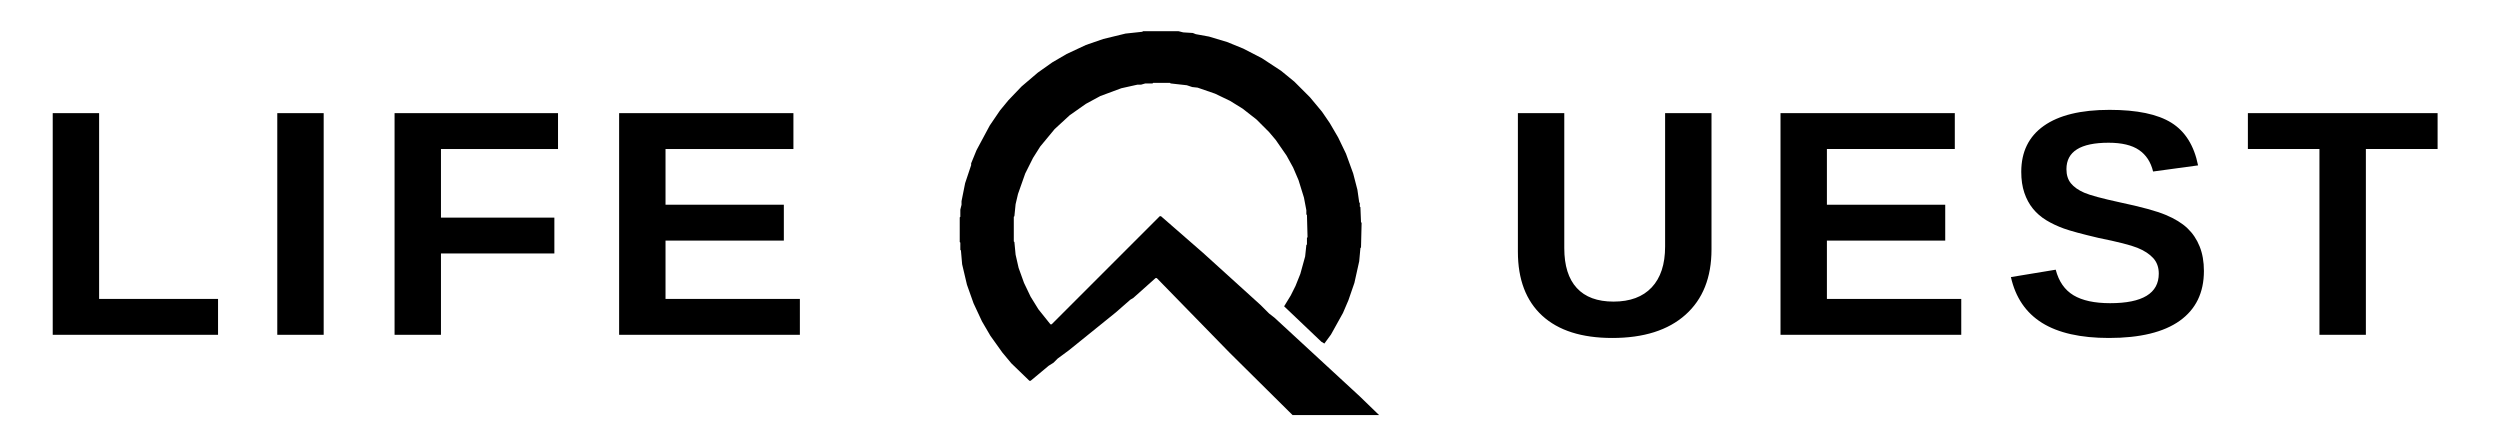
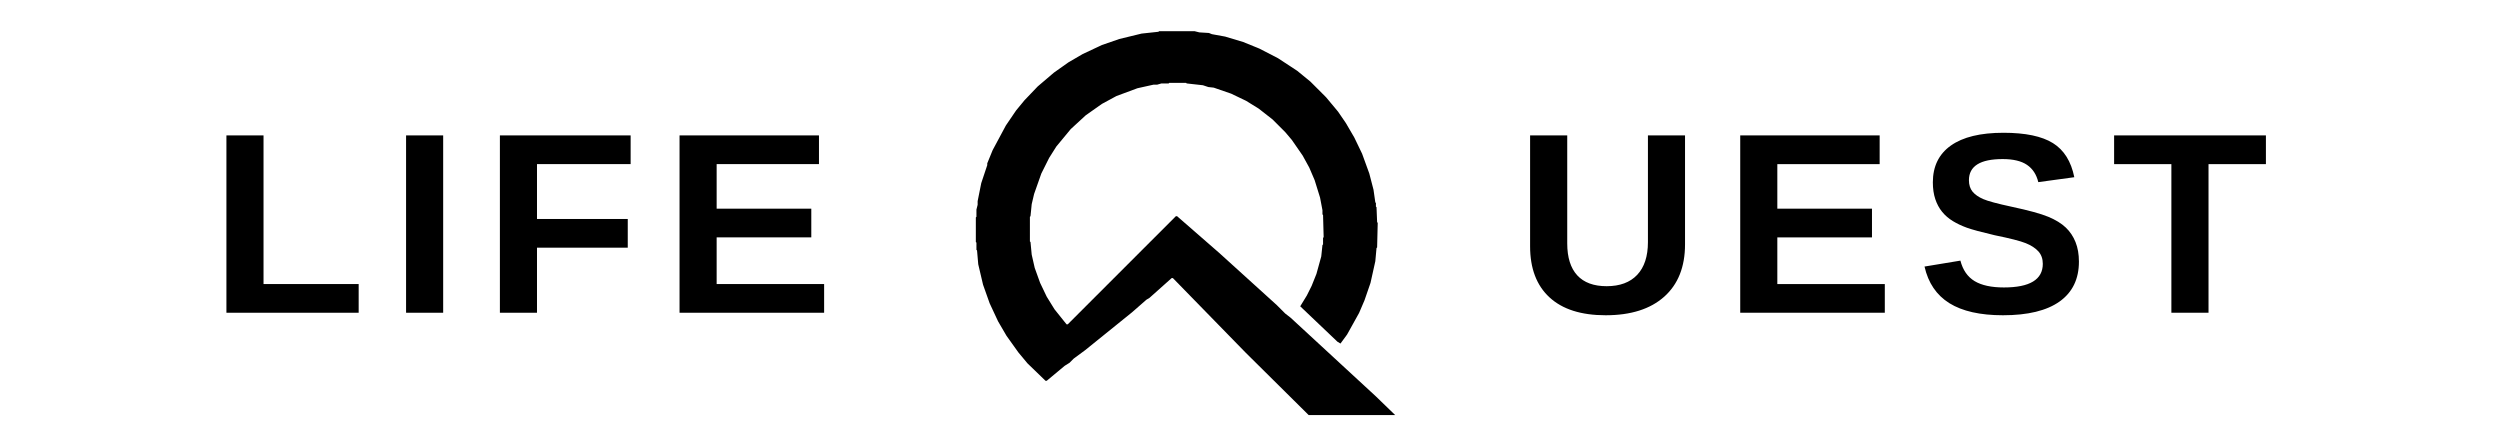
<svg xmlns="http://www.w3.org/2000/svg" viewBox="32.33 34 962.38 171.77">
-   <g class="life-text" font-family="Arial, Helvetica, sans-serif" font-size="124.02" font-weight="600" letter-spacing="10.69">
-     <text x="44.33" y="162.88" textLength="311.45" lengthAdjust="spacingAndGlyphs">LIFE</text>
+   <g class="life-text" font-family="Arial, Helvetica, sans-serif" font-size="99.22" font-weight="600" letter-spacing="8.55">
+     <text x="112.85" y="154.39" textLength="249.13" lengthAdjust="spacingAndGlyphs">LIFE</text>
  </g>
  <g class="quest-icon">
-     <path d="M 81 115 L 67 132 L 50 157 L 28 198 L 19 220 L 19 223 L 9 253 L 3 283 L 3 289 L 1 297 L 1 309 L 0 310 L 0 351 L 1 352 L 1 364 L 2 365 L 4 388 L 12 422 L 23 453 L 37 483 L 51 507 L 71 535 L 86 553 L 116 582 L 118 582 L 148 557 L 156 552 L 163 545 L 182 531 L 260 468 L 284 447 L 289 444 L 326 411 L 328 411 L 449 535 L 554 639 L 698 639 L 666 608 L 524 477 L 515 470 L 501 456 L 405 369 L 335 308 L 333 308 L 153 488 L 151 488 L 131 463 L 118 442 L 107 419 L 98 394 L 93 372 L 91 351 L 90 350 L 90 309 L 91 308 L 93 288 L 97 271 L 109 237 L 122 211 L 134 192 L 158 163 L 183 140 L 210 121 L 234 108 L 269 95 L 296 89 L 302 89 L 309 87 L 321 87 L 322 86 L 350 86 L 351 87 L 378 90 L 387 93 L 396 94 L 425 104 L 450 116 L 471 129 L 494 147 L 515 168 L 526 181 L 544 207 L 555 227 L 564 248 L 573 277 L 577 298 L 577 305 L 578 306 L 579 343 L 578 344 L 578 355 L 577 356 L 575 375 L 567 404 L 559 424 L 551 440 L 540 458 L 602 517 L 607 520 L 618 505 L 638 469 L 647 448 L 657 419 L 665 383 L 667 361 L 668 360 L 669 319 L 668 318 L 667 293 L 666 292 L 666 286 L 665 285 L 662 264 L 655 237 L 643 204 L 630 177 L 616 153 L 603 134 L 583 110 L 557 84 L 535 66 L 503 45 L 472 29 L 445 18 L 415 9 L 393 5 L 388 3 L 372 2 L 364 0 L 305 0 L 304 1 L 276 4 L 239 13 L 210 23 L 178 38 L 154 52 L 130 69 L 103 92 Z" transform="translate(401.78,46.00) scale(0.23125,0.23125)" fill-rule="evenodd" />
+     <path d="M 81 115 L 67 132 L 50 157 L 28 198 L 19 220 L 19 223 L 9 253 L 3 283 L 3 289 L 1 297 L 1 309 L 0 310 L 0 351 L 1 352 L 1 364 L 2 365 L 4 388 L 12 422 L 23 453 L 37 483 L 51 507 L 71 535 L 86 553 L 116 582 L 118 582 L 148 557 L 156 552 L 163 545 L 182 531 L 260 468 L 284 447 L 289 444 L 326 411 L 328 411 L 449 535 L 554 639 L 698 639 L 666 608 L 524 477 L 515 470 L 501 456 L 405 369 L 335 308 L 333 308 L 153 488 L 151 488 L 131 463 L 118 442 L 107 419 L 98 394 L 93 372 L 91 351 L 90 350 L 90 309 L 91 308 L 93 288 L 97 271 L 109 237 L 122 211 L 134 192 L 158 163 L 183 140 L 210 121 L 234 108 L 269 95 L 296 89 L 302 89 L 309 87 L 321 87 L 322 86 L 350 86 L 351 87 L 378 90 L 387 93 L 396 94 L 425 104 L 450 116 L 471 129 L 494 147 L 515 168 L 526 181 L 544 207 L 555 227 L 564 248 L 573 277 L 577 298 L 577 305 L 578 306 L 579 343 L 578 344 L 578 355 L 577 356 L 575 375 L 567 404 L 559 424 L 551 440 L 540 458 L 602 517 L 607 520 L 618 505 L 638 469 L 647 448 L 657 419 L 665 383 L 667 361 L 668 360 L 669 319 L 668 318 L 667 293 L 666 292 L 666 286 L 665 285 L 662 264 L 655 237 L 643 204 L 630 177 L 616 153 L 603 134 L 583 110 L 557 84 L 535 66 L 503 45 L 472 29 L 445 18 L 415 9 L 393 5 L 388 3 L 372 2 L 364 0 L 305 0 L 304 1 L 276 4 L 239 13 L 210 23 L 178 38 L 154 52 L 130 69 L 103 92 Z" transform="translate(407.98,46.00) scale(0.23125,0.23125)" fill-rule="evenodd" />
  </g>
-   <g class="uest-text" font-family="Arial, Helvetica, sans-serif" font-size="124.02" font-weight="600" letter-spacing="10.69">
-     <text x="609.19" y="162.88" textLength="373.52" lengthAdjust="spacingAndGlyphs">UEST</text>
+   <g class="uest-text" font-family="Arial, Helvetica, sans-serif" font-size="99.22" font-weight="600" letter-spacing="8.55">
+     <text x="615.39" y="154.39" textLength="298.79" lengthAdjust="spacingAndGlyphs">UEST</text>
  </g>
</svg>
